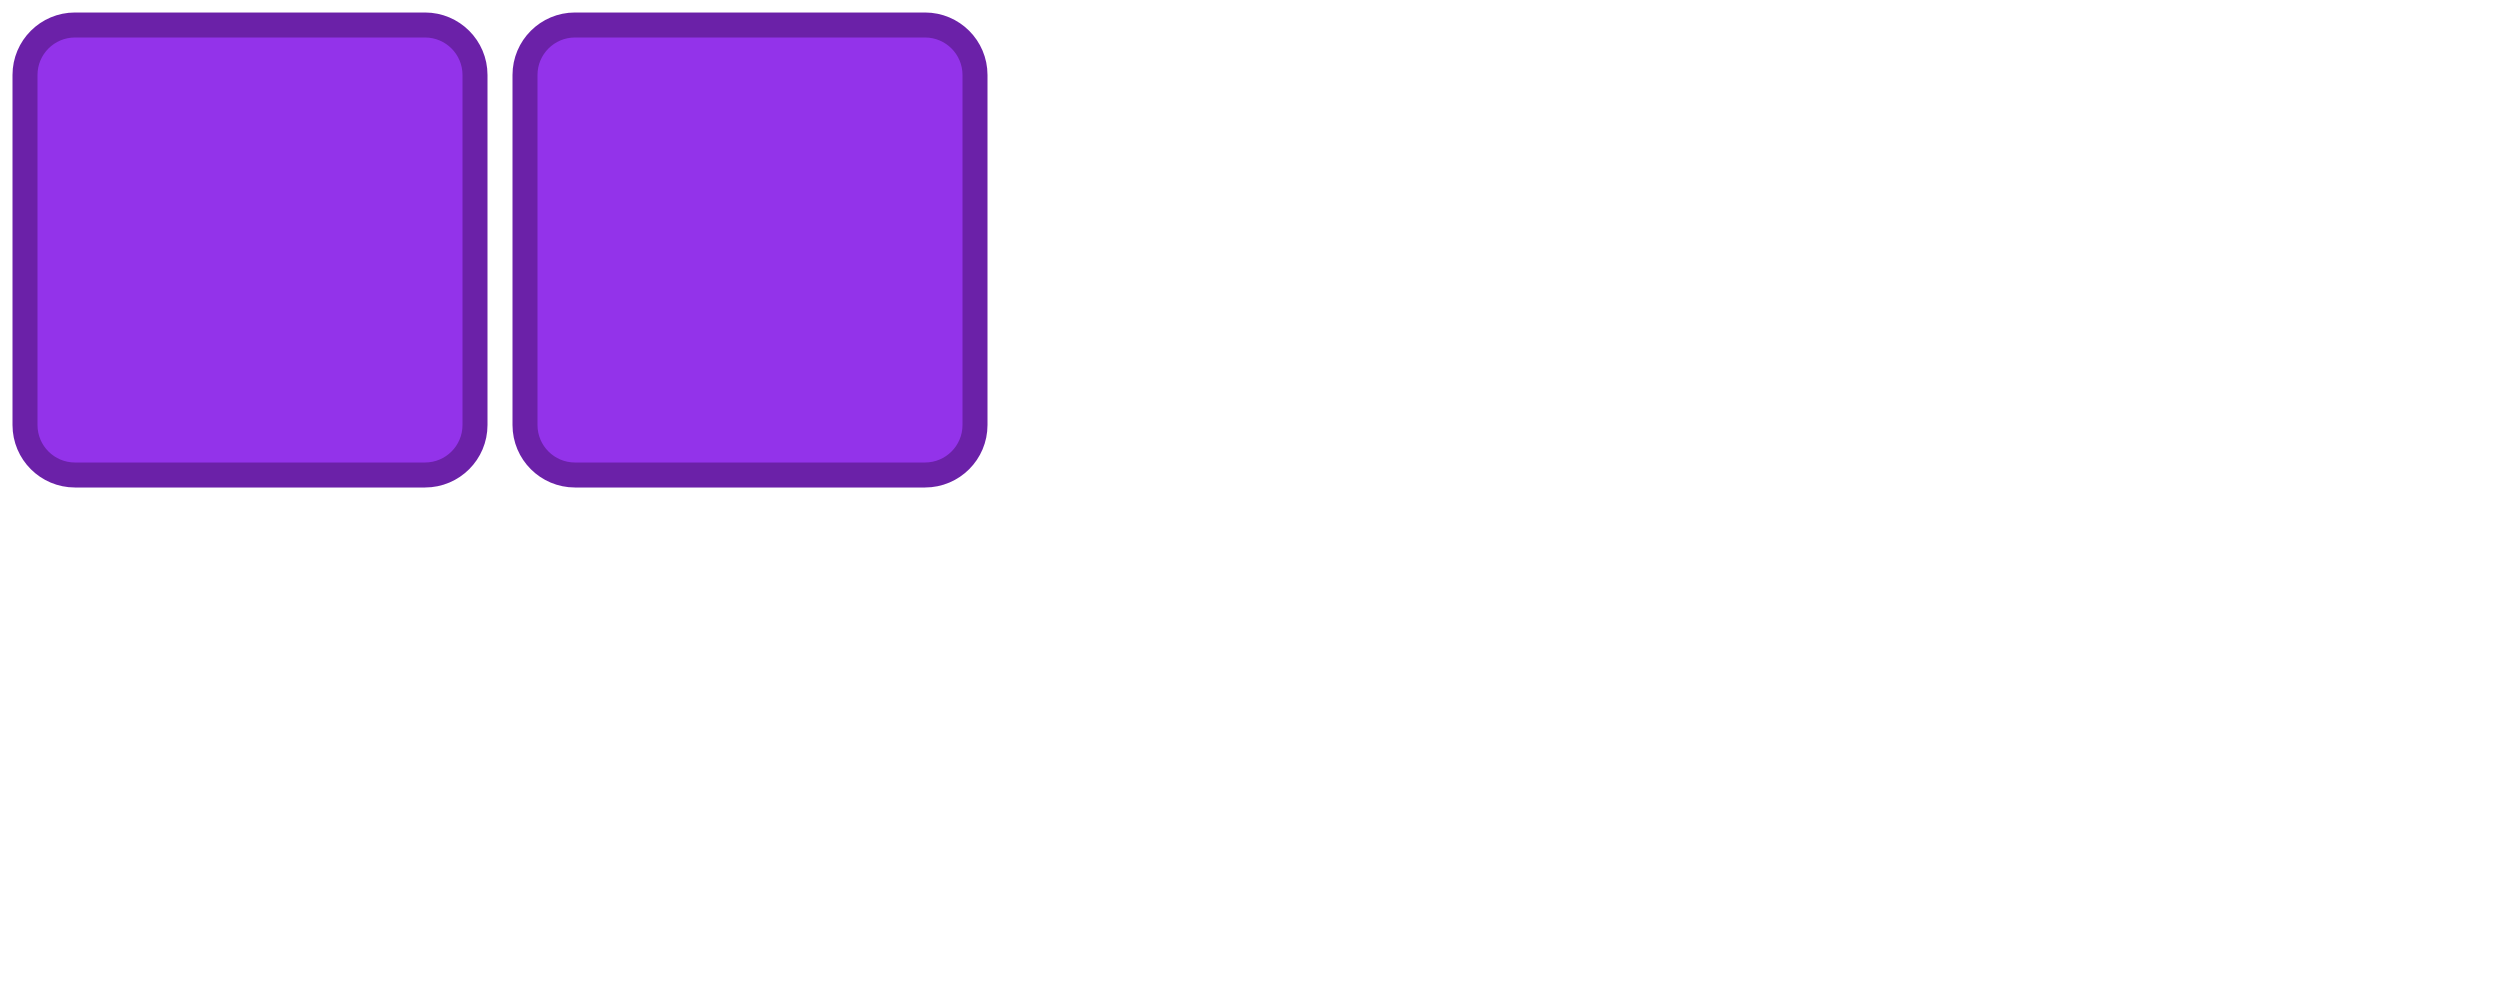
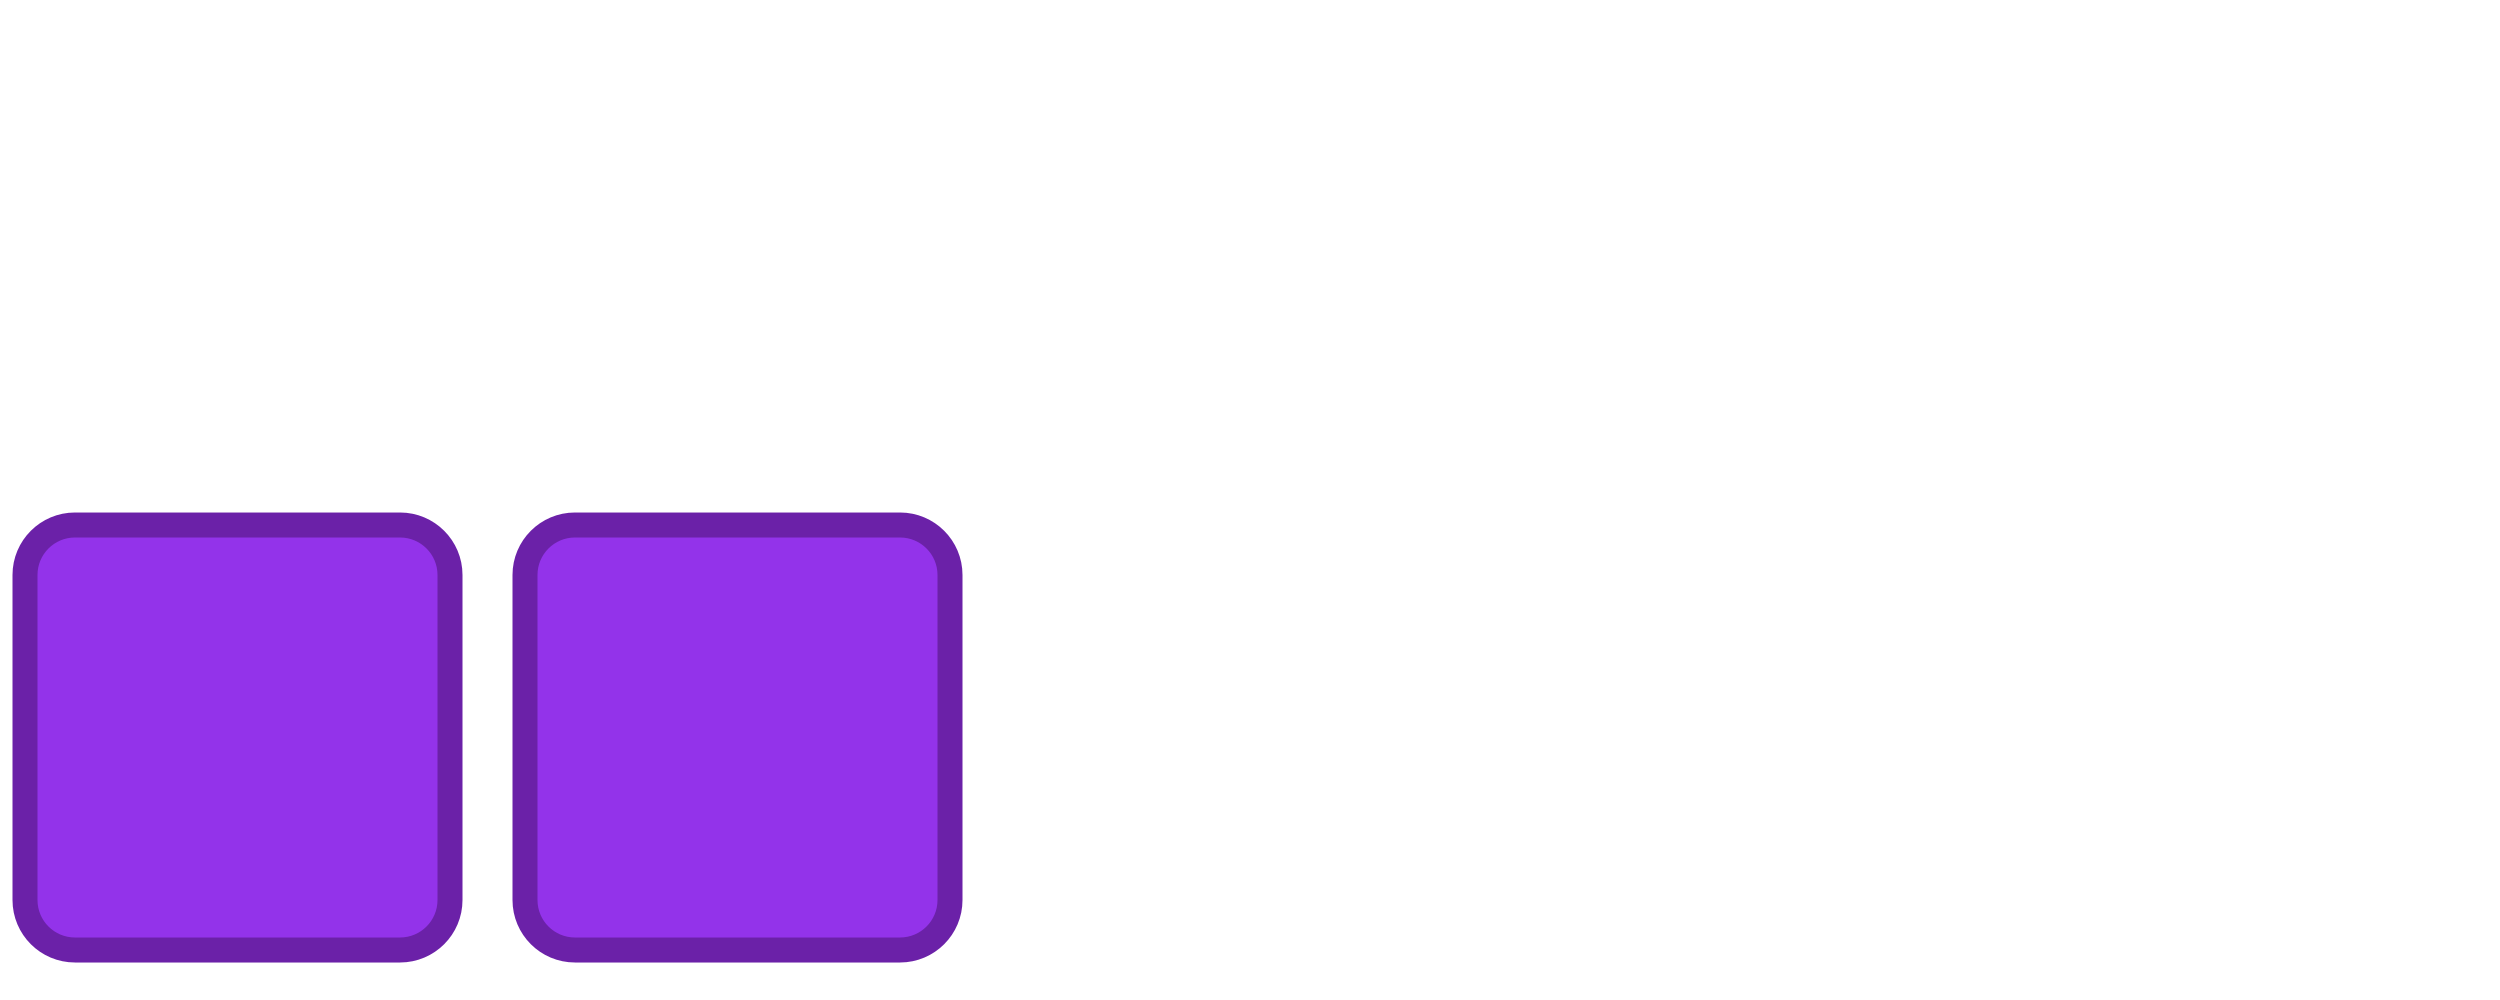
<svg xmlns="http://www.w3.org/2000/svg" width="800" height="320" viewBox="0 0 100 40">
-   <rect x="1" y="1" width="18" height="18" rx="2" fill="#9333ea" stroke="#6b21a8" stroke-width="1" />
-   <rect x="21" y="1" width="18" height="18" rx="2" fill="#9333ea" stroke="#6b21a8" stroke-width="1" />
+   <rect x="1" y="21" width="17" height="17" rx="2" fill="#9333ea" stroke="#6b21a8" stroke-width="1" />
+   <rect x="21" y="21" width="17" height="17" rx="2" fill="#9333ea" stroke="#6b21a8" stroke-width="1" />
</svg>
